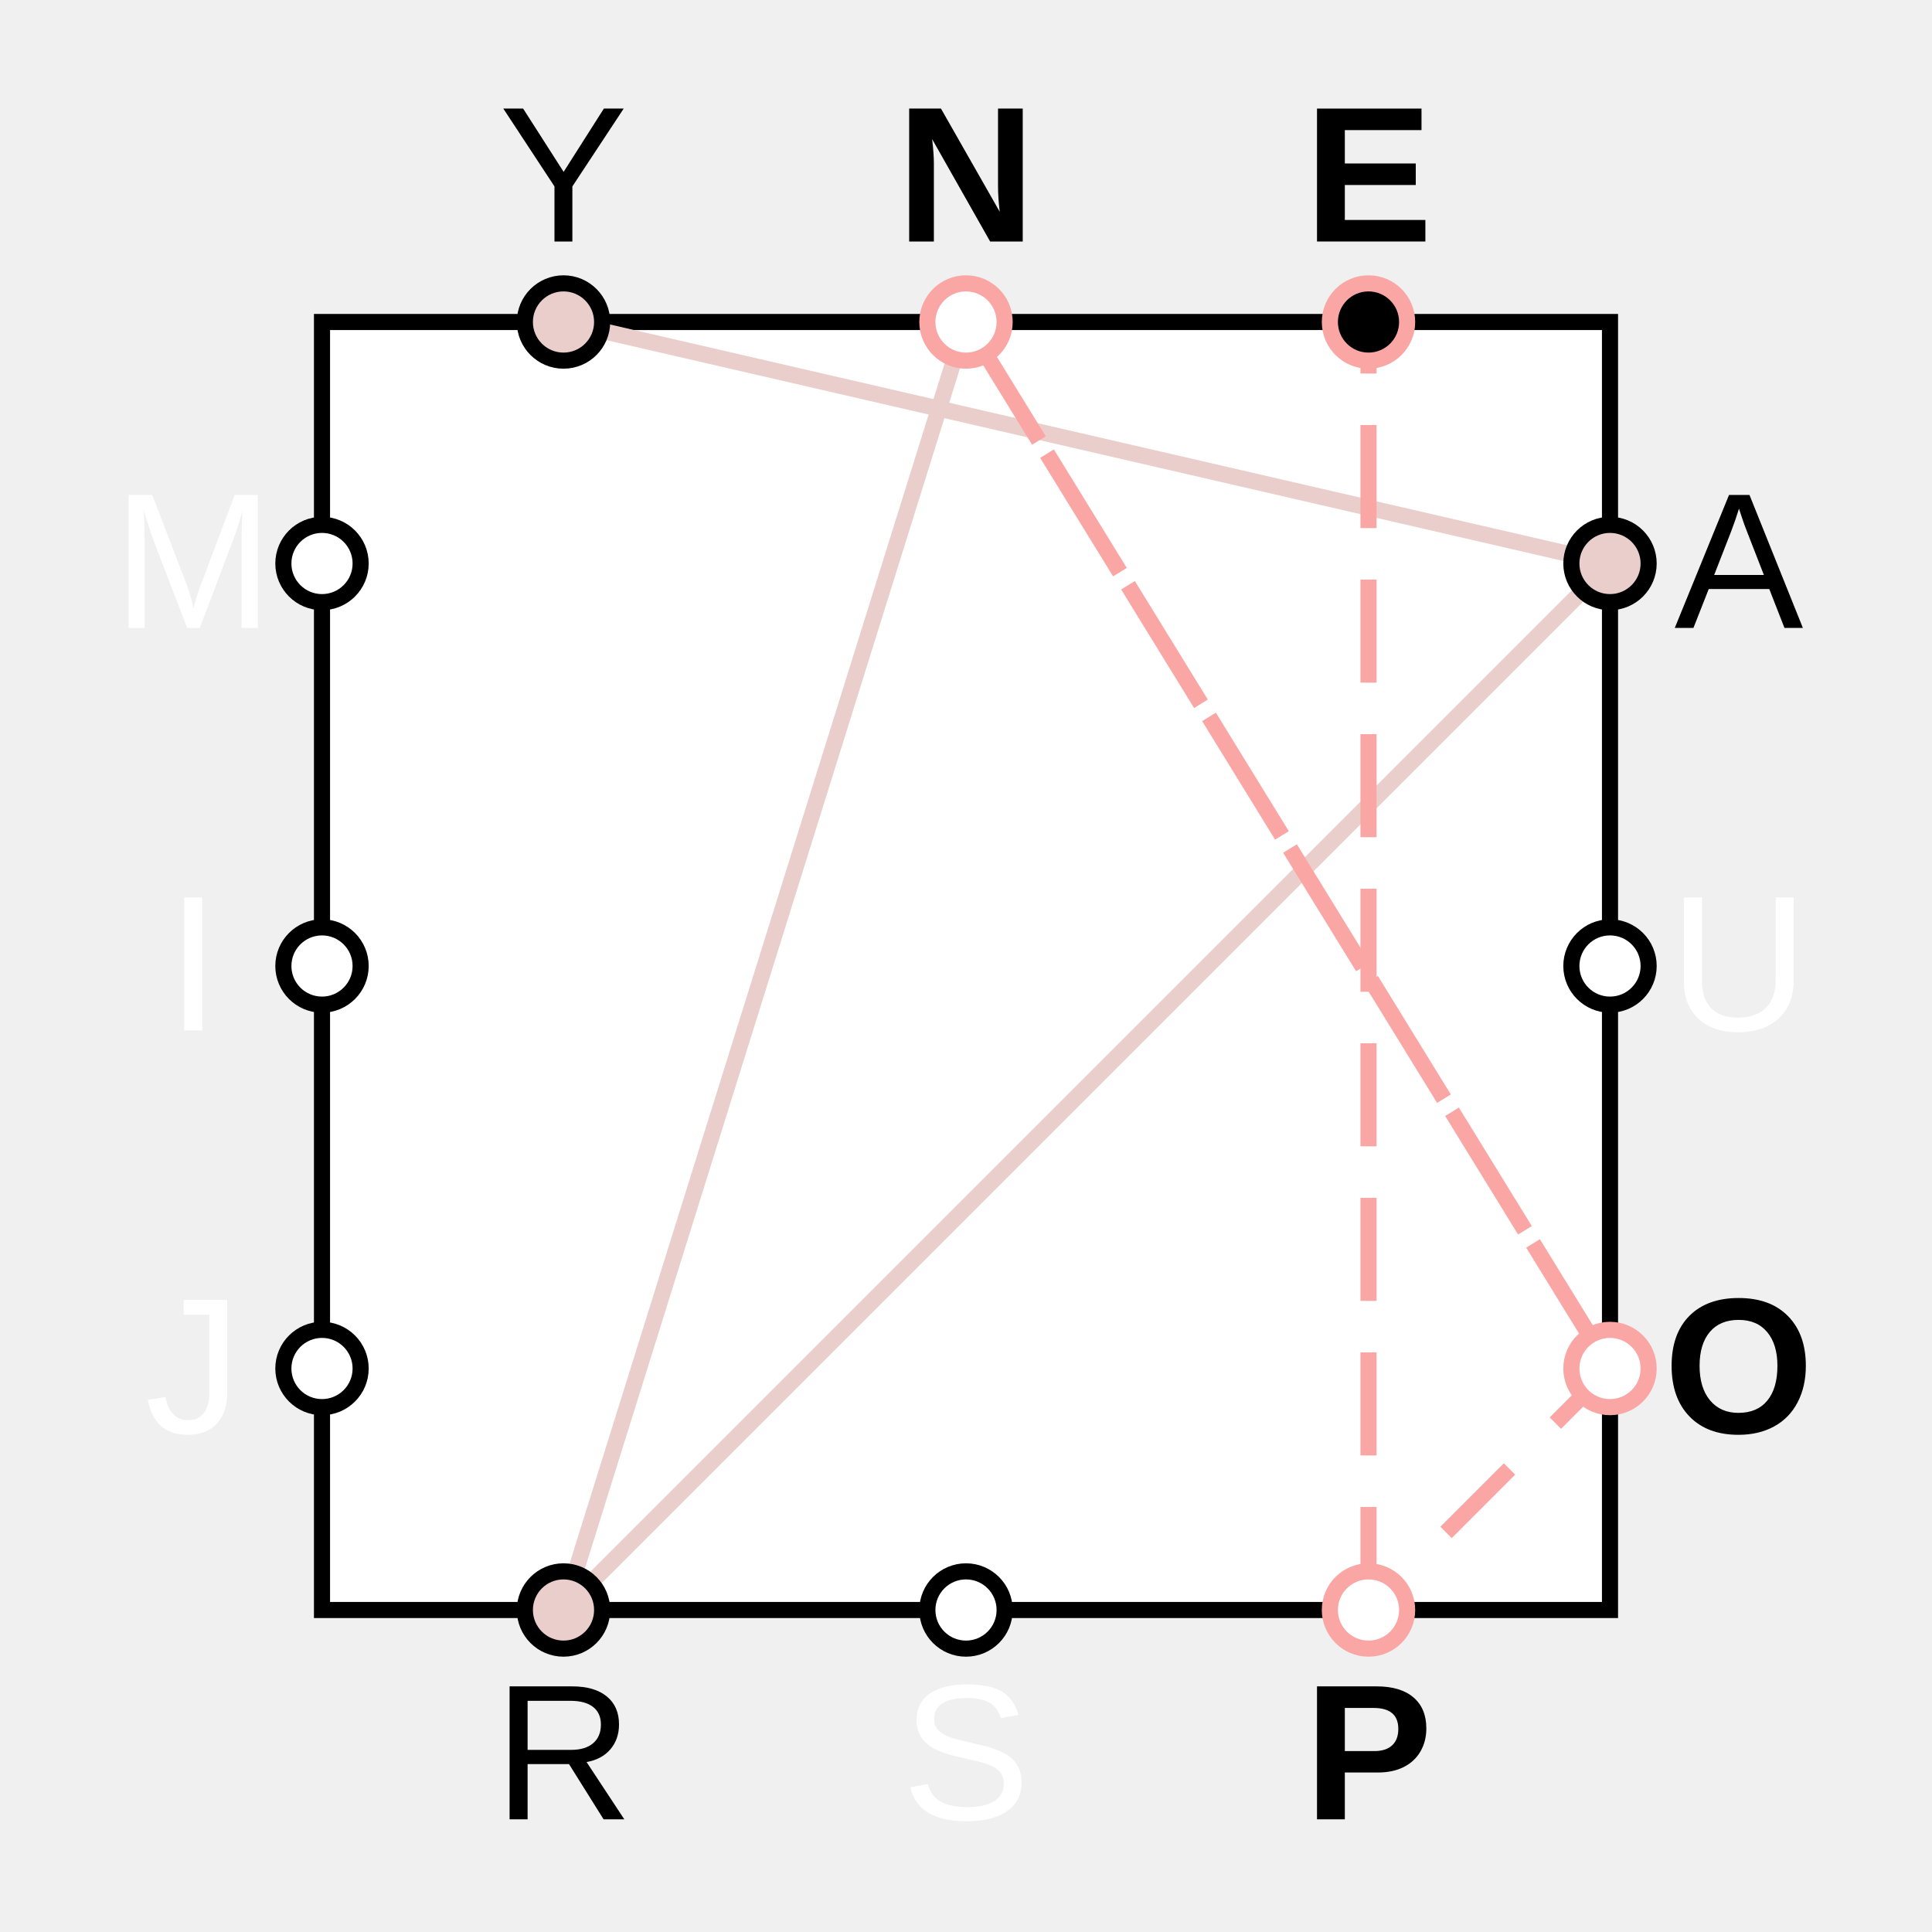
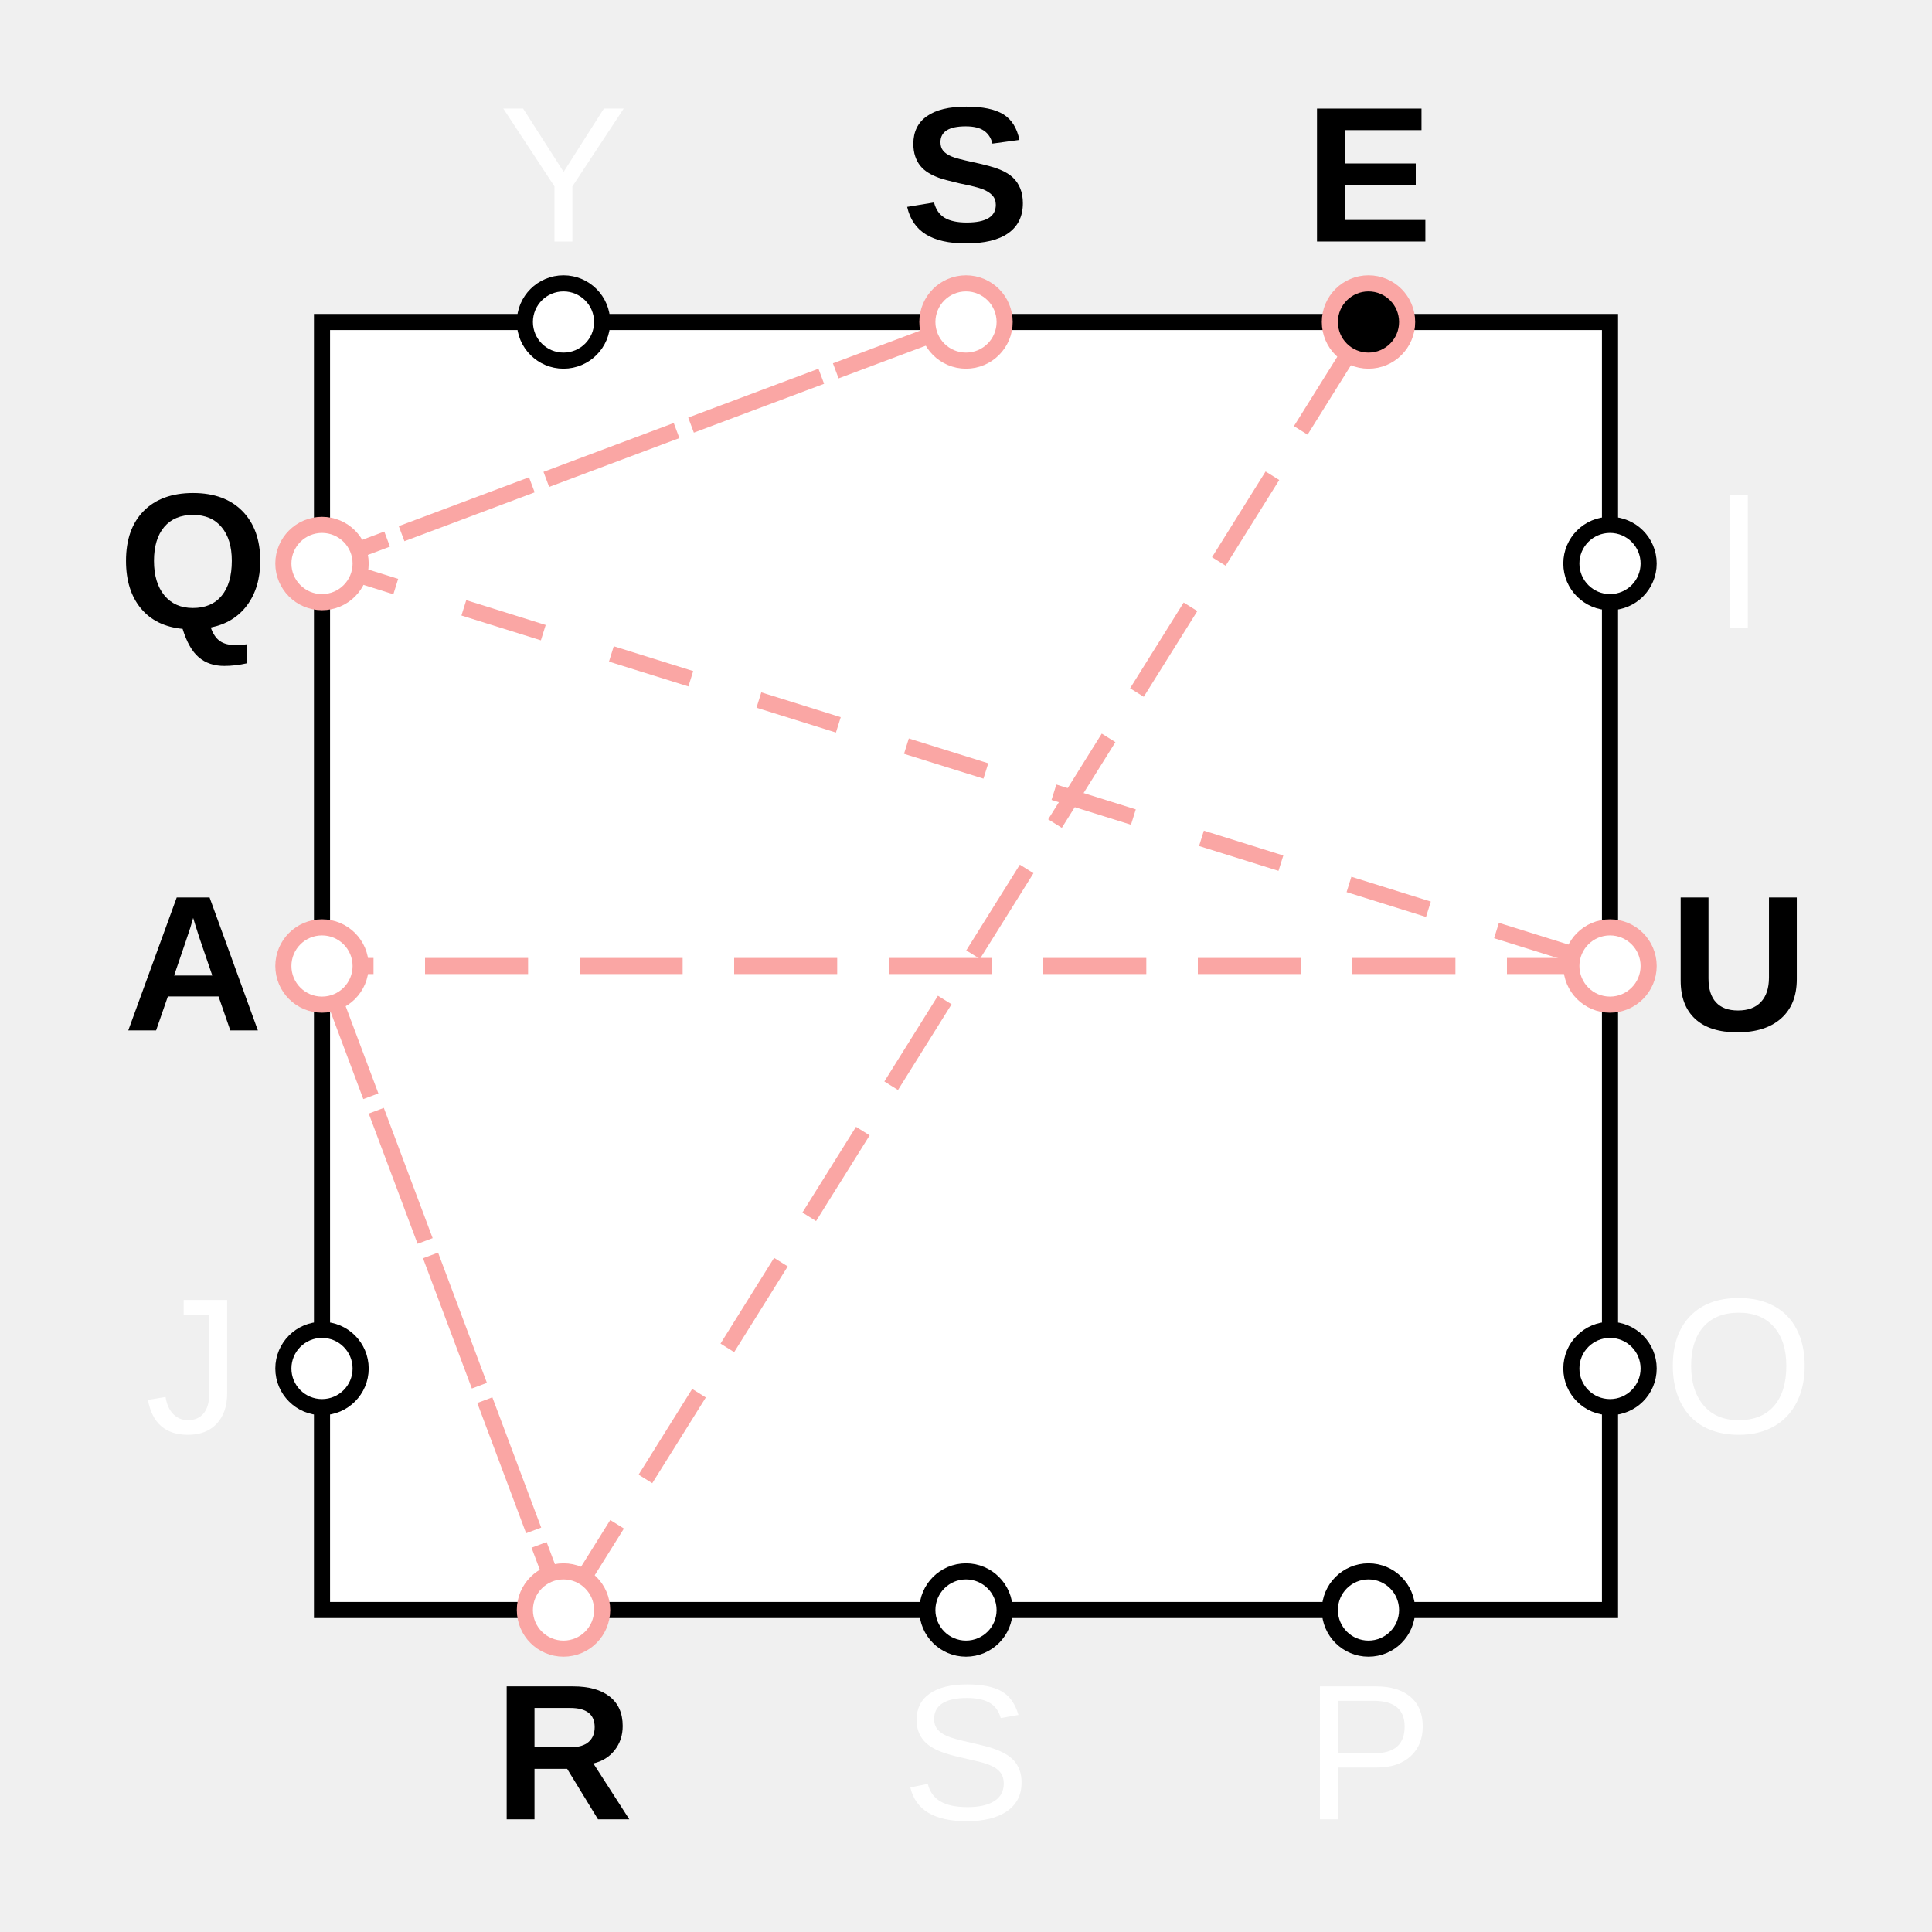
<svg xmlns="http://www.w3.org/2000/svg" viewBox="0 0 600 600">
  <style>
    path, circle, rect {
      stroke-width: 5px;
      stroke: black;
    }

    .active {
      stroke: #faa6a4;
    }

    path.active {
      stroke-dasharray: 4% 4%;
    }

    path.past {
      stroke: #eacecb;
    }

    circle {
      fill: white;
    }

    circle.past {
      fill: #eacecb;
    }

    circle.lead {
      fill: black;
    }

    text {
      font-size: 60px;
      text-anchor: middle;
      font-family: Arial, Helvetica, sans-serif;
      fill: white;
      stroke-width: 0;
    }

    text.past,text.active {
      fill: black;
    }

    text.active {
      font-weight: bold;
    }
  </style>
  <rect x="100" y="100" width="400" height="400" fill="rgba(255,255,255)" stroke-width="5" />
-   <path d="M 175 100 L 500 175 Z" class="past" />
-   <path d="M 500 175 L 175 500 Z" class="past" />
-   <path d="M 175 500 L 300 100 Z" class="past" />
-   <path d="M 300 100 L 500 425 Z" class="active" />
-   <path d="M 500 425 L 425 500 Z" class="active" />
-   <path d="M 425 500 L 425 100 Z" class="active" />
-   <text x="175" y="75" class="past">Y</text>
-   <circle cx="175" cy="100" r="12" class="past" />
-   <text x="300" y="75" class="active">N</text>
+   <path d="M 300 100 L 100 175 Z" class="active" />
+   <path d="M 100 175 L 500 300 Z" class="active" />
+   <path d="M 500 300 L 100 300 Z" class="active" />
+   <path d="M 100 300 L 175 500 Z" class="active" />
+   <path d="M 175 500 L 425 100 Z" class="active" />
+   <text x="175" y="75">Y</text>
+   <circle cx="175" cy="100" r="12" />
+   <text x="300" y="75" class="active">S</text>
  <circle cx="300" cy="100" r="12" fill="white" class="active" />
  <text x="425" y="75" class="active lead">E</text>
  <circle cx="425" cy="100" r="12" fill="#black" class="active lead" />
-   <text x="60" y="195">M</text>
-   <circle cx="100" cy="175" r="12" />
-   <text x="60" y="320" fill="white">I</text>
-   <circle cx="100" cy="300" r="12" />
+   <text x="60" y="195" class="active">Q</text>
+   <circle cx="100" cy="175" r="12" class="active" />
+   <text x="60" y="320" class="active">A</text>
+   <circle cx="100" cy="300" r="12" class="active" />
  <text x="60" y="445" fill="white">J</text>
  <circle cx="100" cy="425" r="12" />
-   <text x="540" y="195" class="past">A</text>
-   <circle cx="500" cy="175" r="12" class="past" />
-   <text x="540" y="320" fill="white">U</text>
-   <circle cx="500" cy="300" r="12" />
-   <text x="540" y="445" class="active">O</text>
-   <circle cx="500" cy="425" r="12" class="active" />
-   <text x="175" y="565" class="past">R</text>
-   <circle cx="175" cy="500" r="12" class="past" />
+   <text x="540" y="195">I</text>
+   <circle cx="500" cy="175" r="12" />
+   <text x="540" y="320" class="active">U</text>
+   <circle cx="500" cy="300" r="12" class="active" />
+   <text x="540" y="445">O</text>
+   <circle cx="500" cy="425" r="12" />
+   <text x="175" y="565" class="active">R</text>
+   <circle cx="175" cy="500" r="12" class="active" />
  <text x="300" y="565">S</text>
  <circle cx="300" cy="500" r="12" />
-   <text x="425" y="565" class="active">P</text>
-   <circle cx="425" cy="500" r="12" class="active" />
+   <text x="425" y="565">P</text>
+   <circle cx="425" cy="500" r="12" />
</svg>
